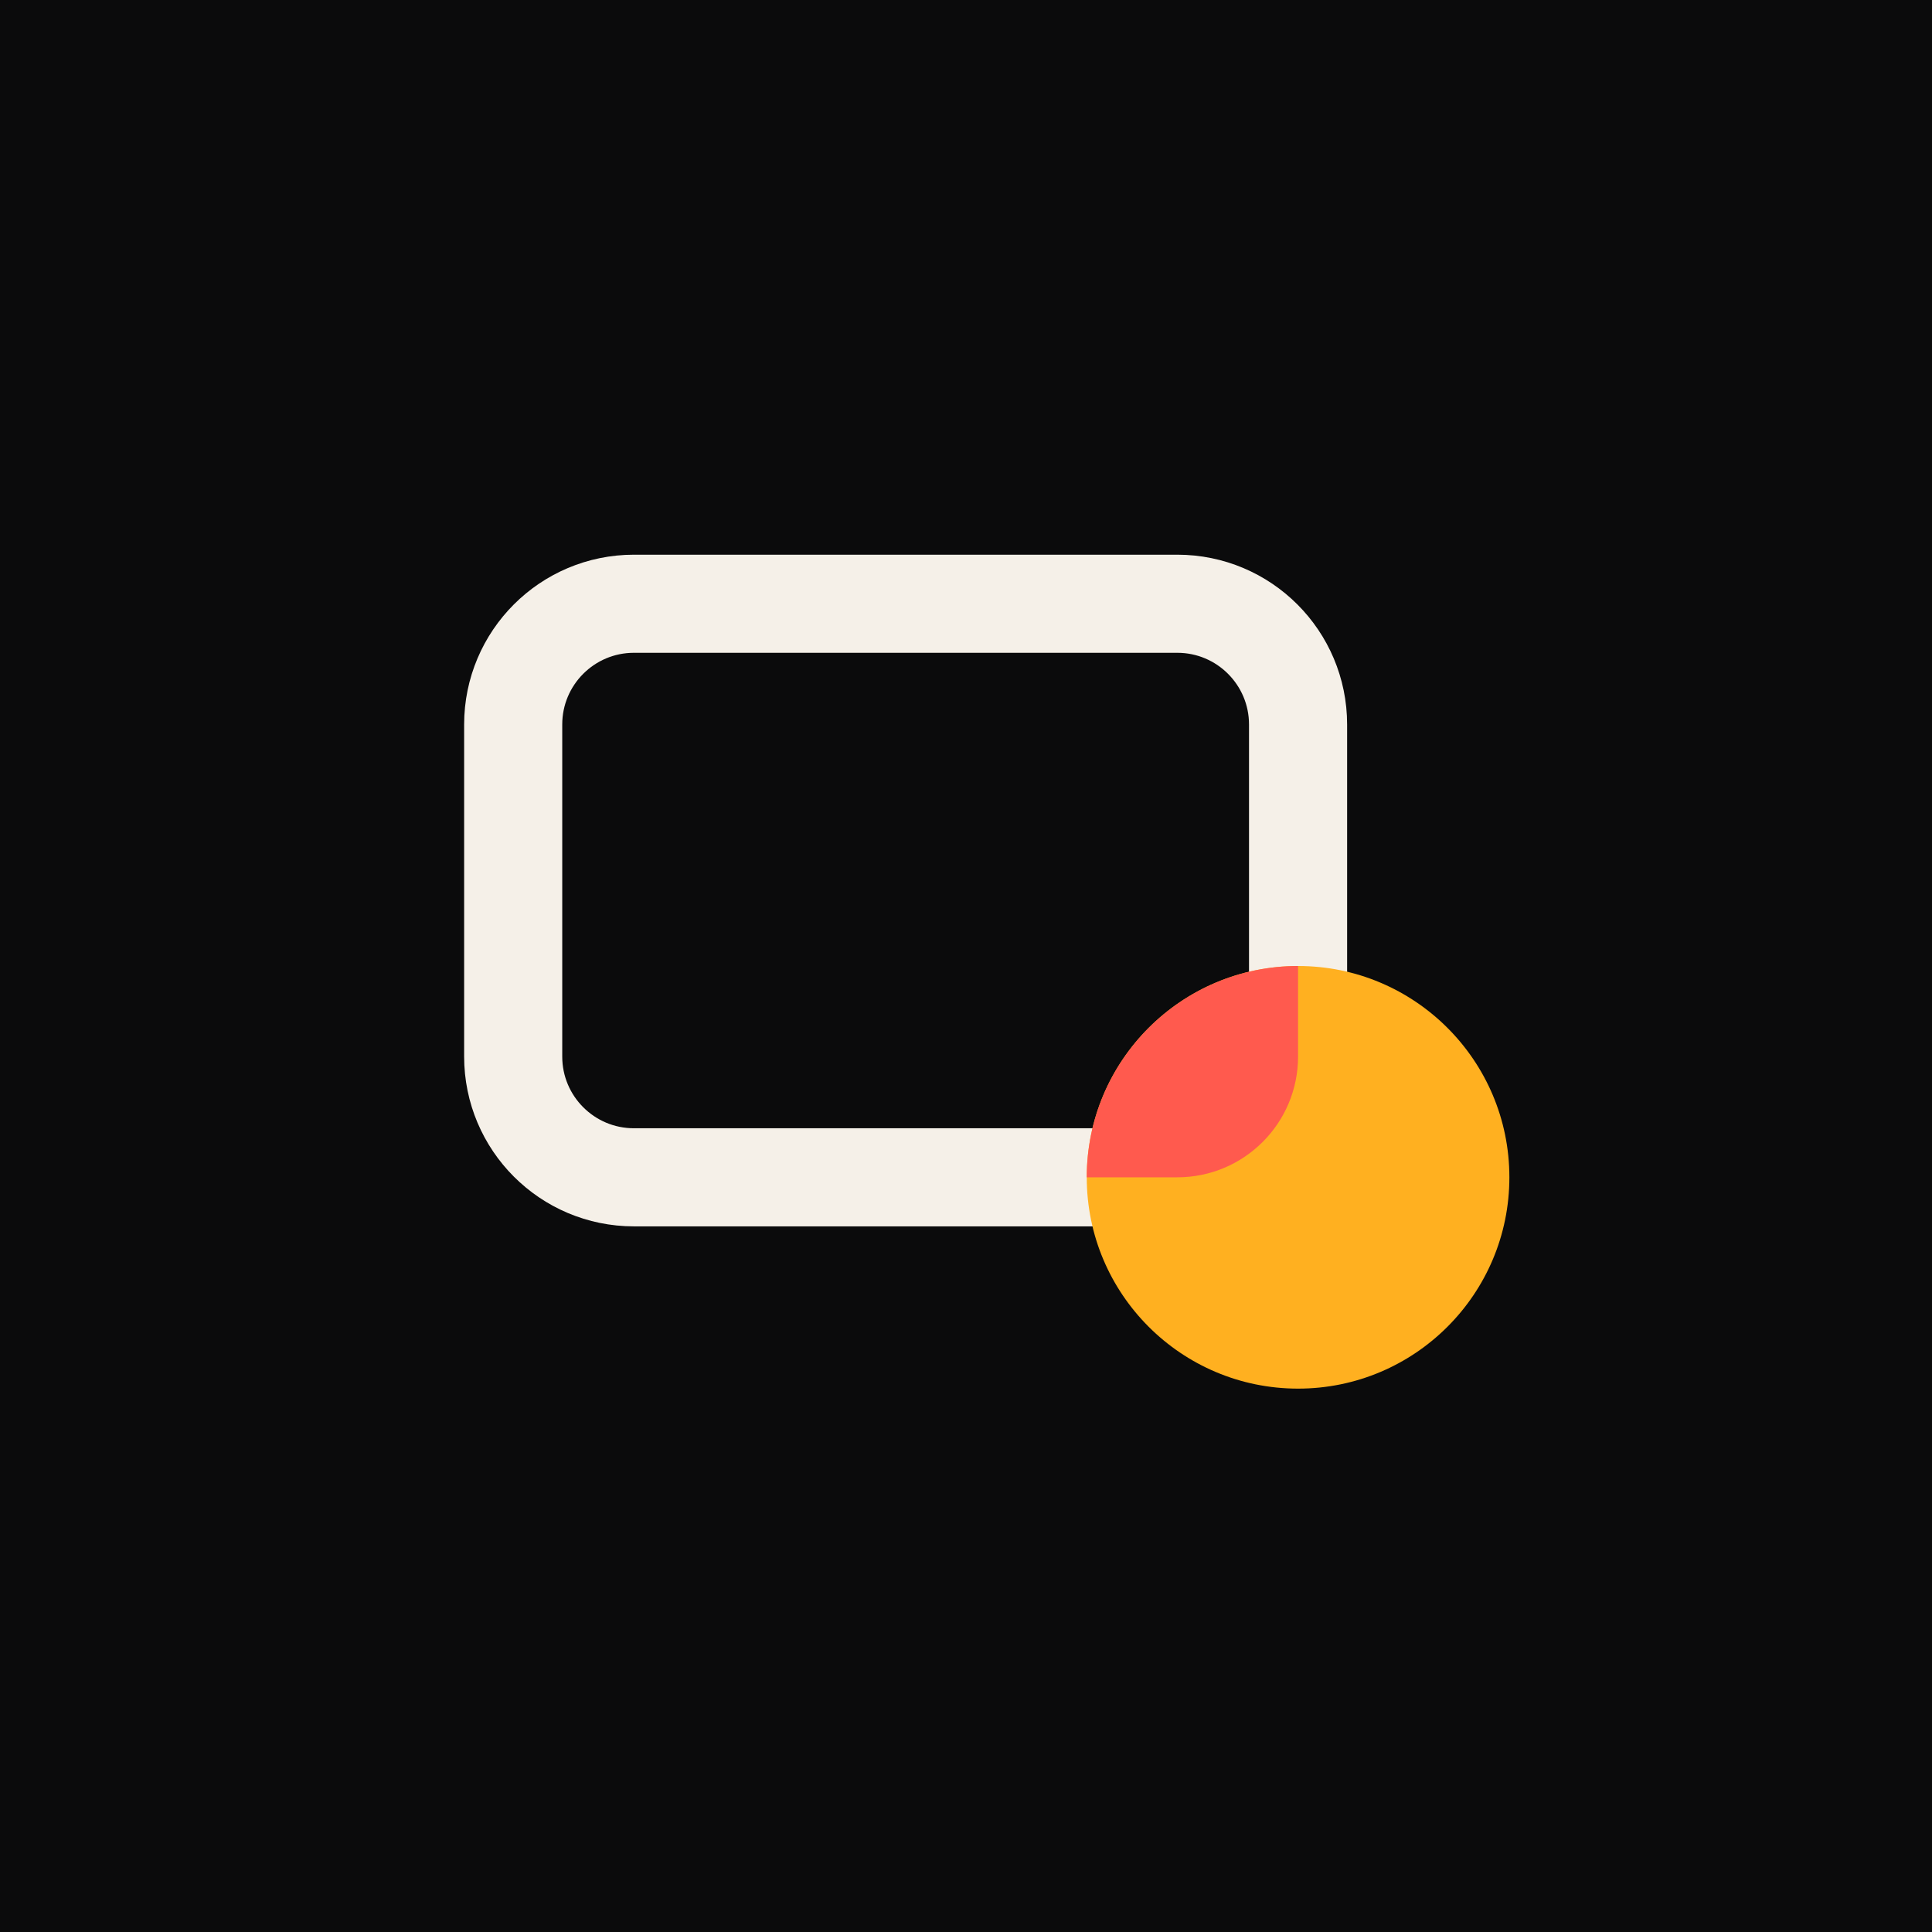
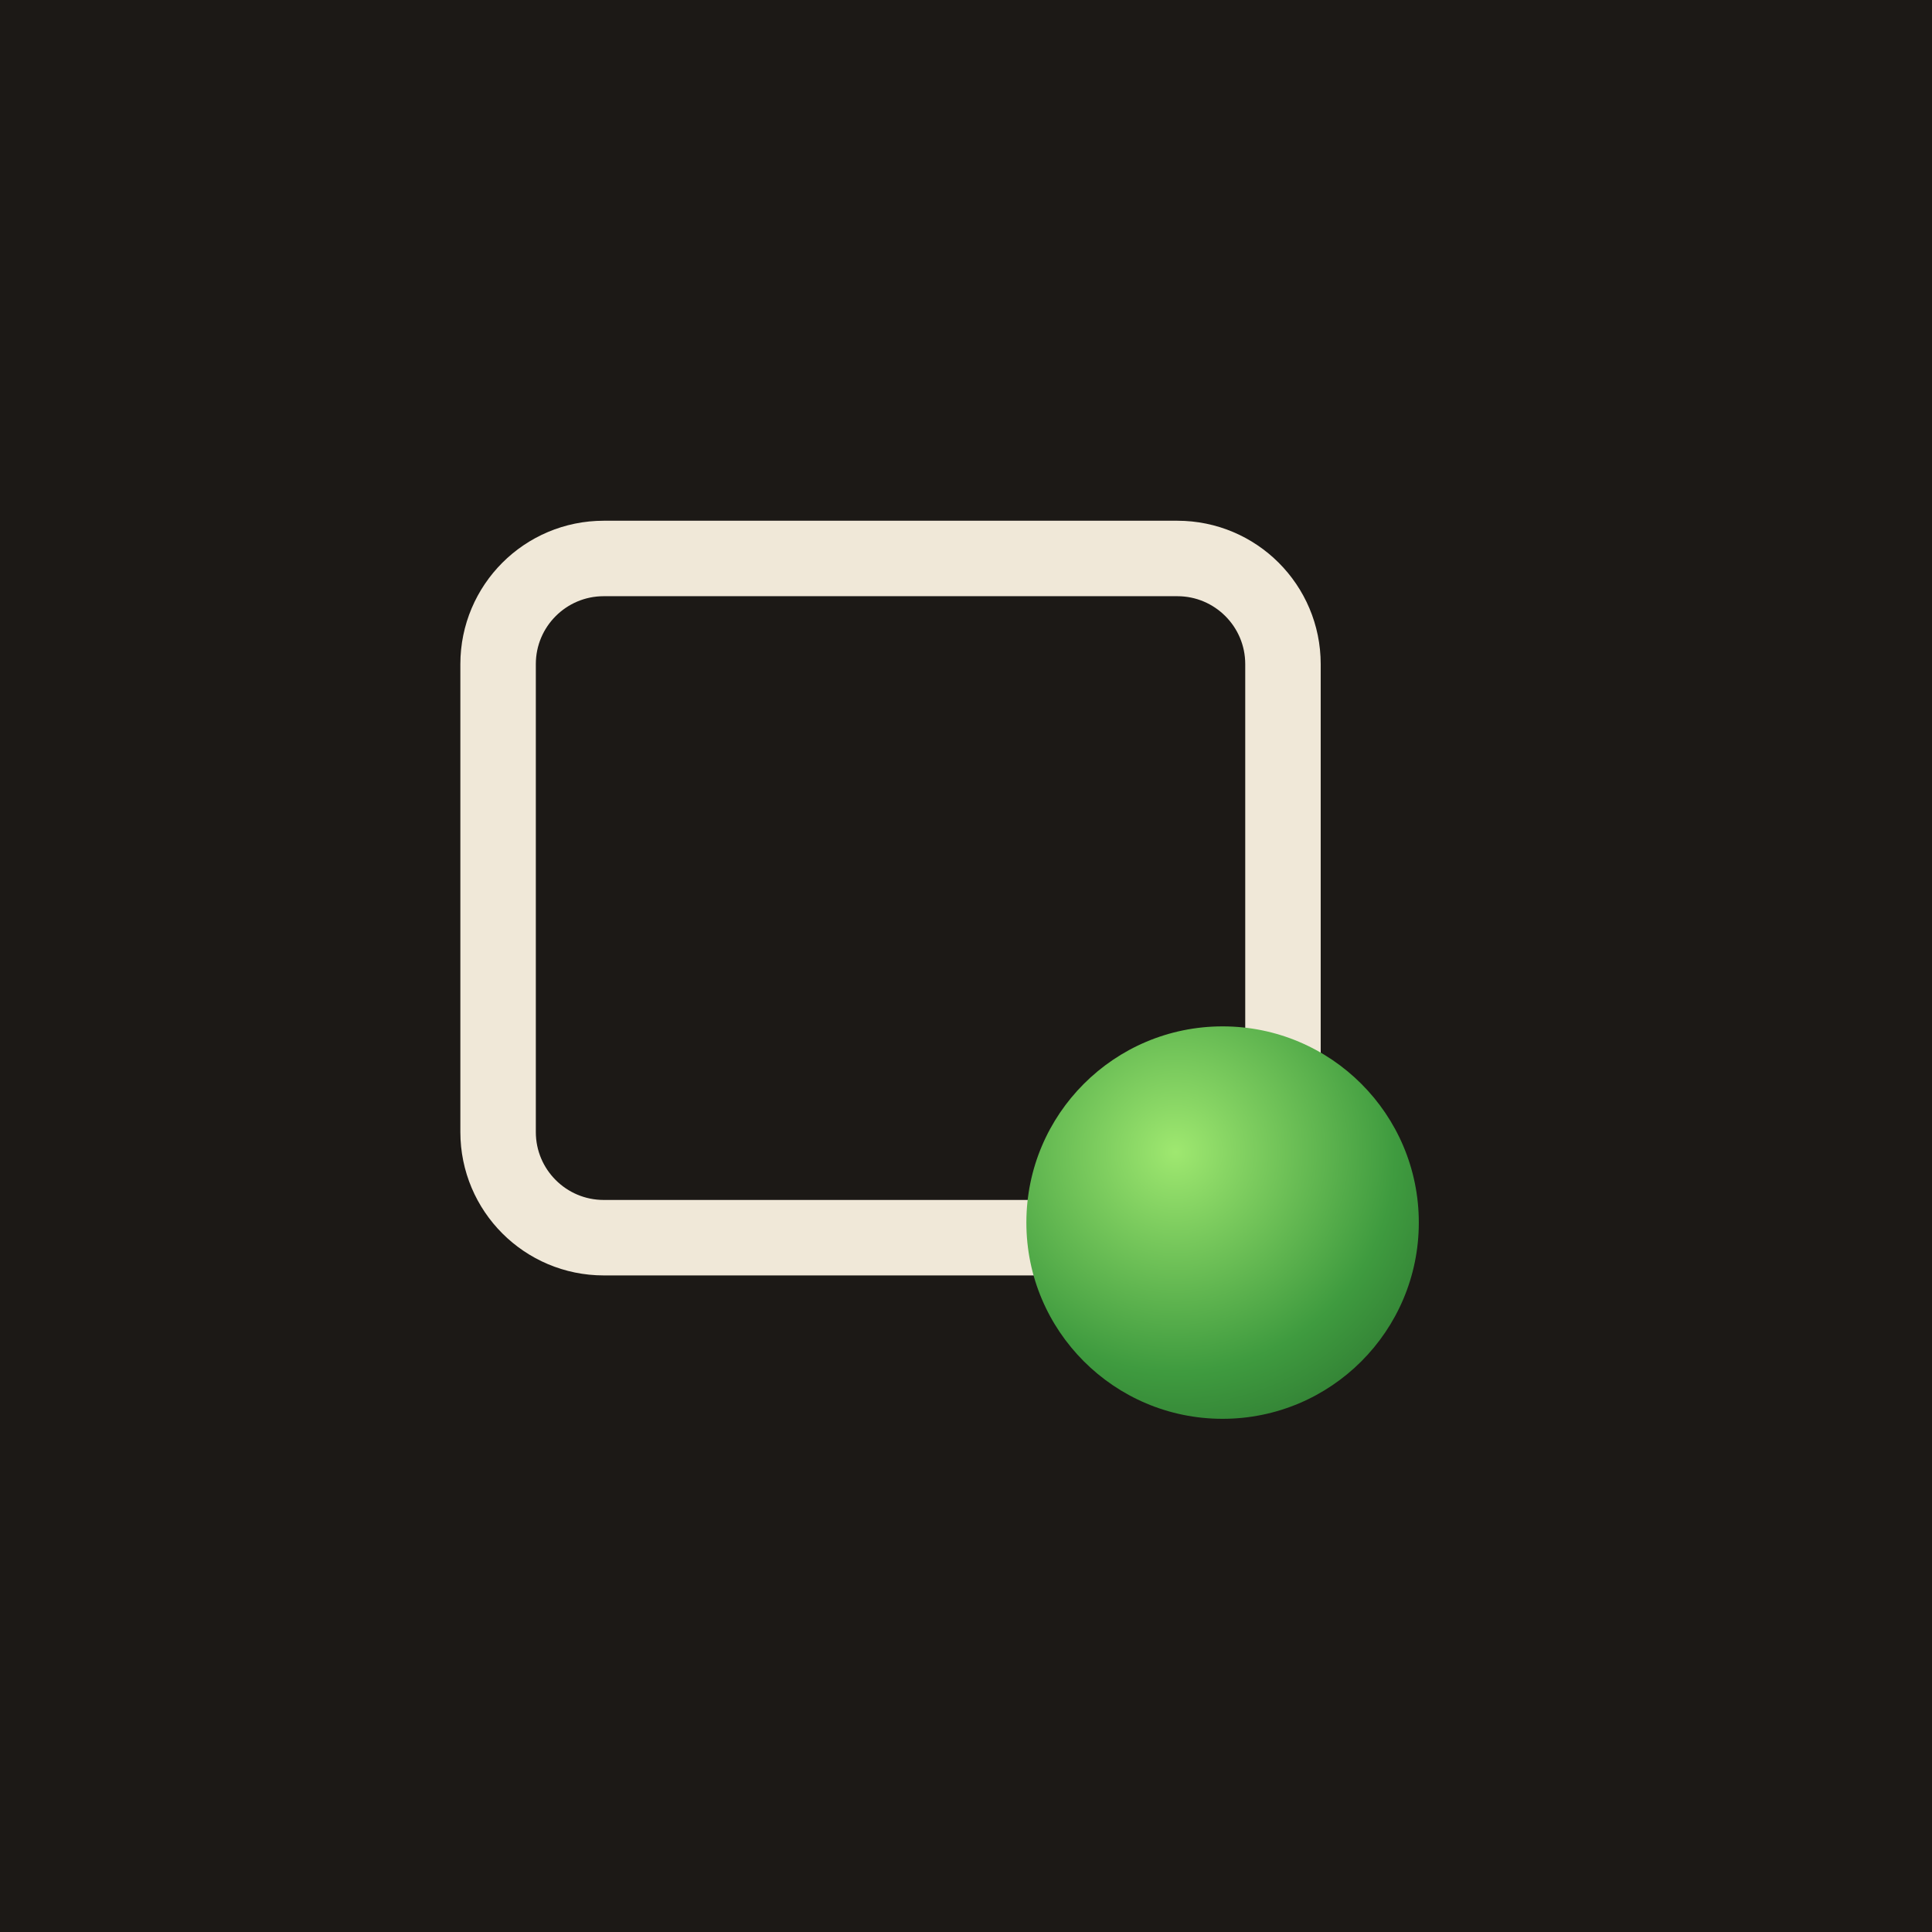
<svg xmlns="http://www.w3.org/2000/svg" viewBox="0 0 128 128">
  <defs>
-     <clipPath id="s">
-       <rect x="34" y="40" width="52" height="38" rx="8" />
-     </clipPath>
+     <radialGradient id="lens" cx="0.38" cy="0.32" r="0.8">
+       <stop offset="0" stop-color="#9fe870" />
+       <stop offset="0.7" stop-color="#3f9b3f" />
+       <stop offset="1" stop-color="#2f7a32" />
+     </radialGradient>
  </defs>
-   <rect width="128" height="128" fill="#0B0B0C" />
-   <rect x="34" y="40" width="52" height="38" rx="8" fill="none" stroke="#F5F0E8" stroke-width="6.5" />
-   <circle cx="86" cy="78" r="14" fill="#FFB020" />
-   <circle cx="86" cy="78" r="14" fill="#FF5A4E" clip-path="url(#s)" />
+   <rect width="128" height="128" fill="#1c1916" />
+   <rect x="33" y="37" width="52" height="45" rx="7" fill="none" stroke="#f0e8d8" stroke-width="5" />
+   <circle cx="81" cy="81" r="13" fill="url(#lens)" />
</svg>
